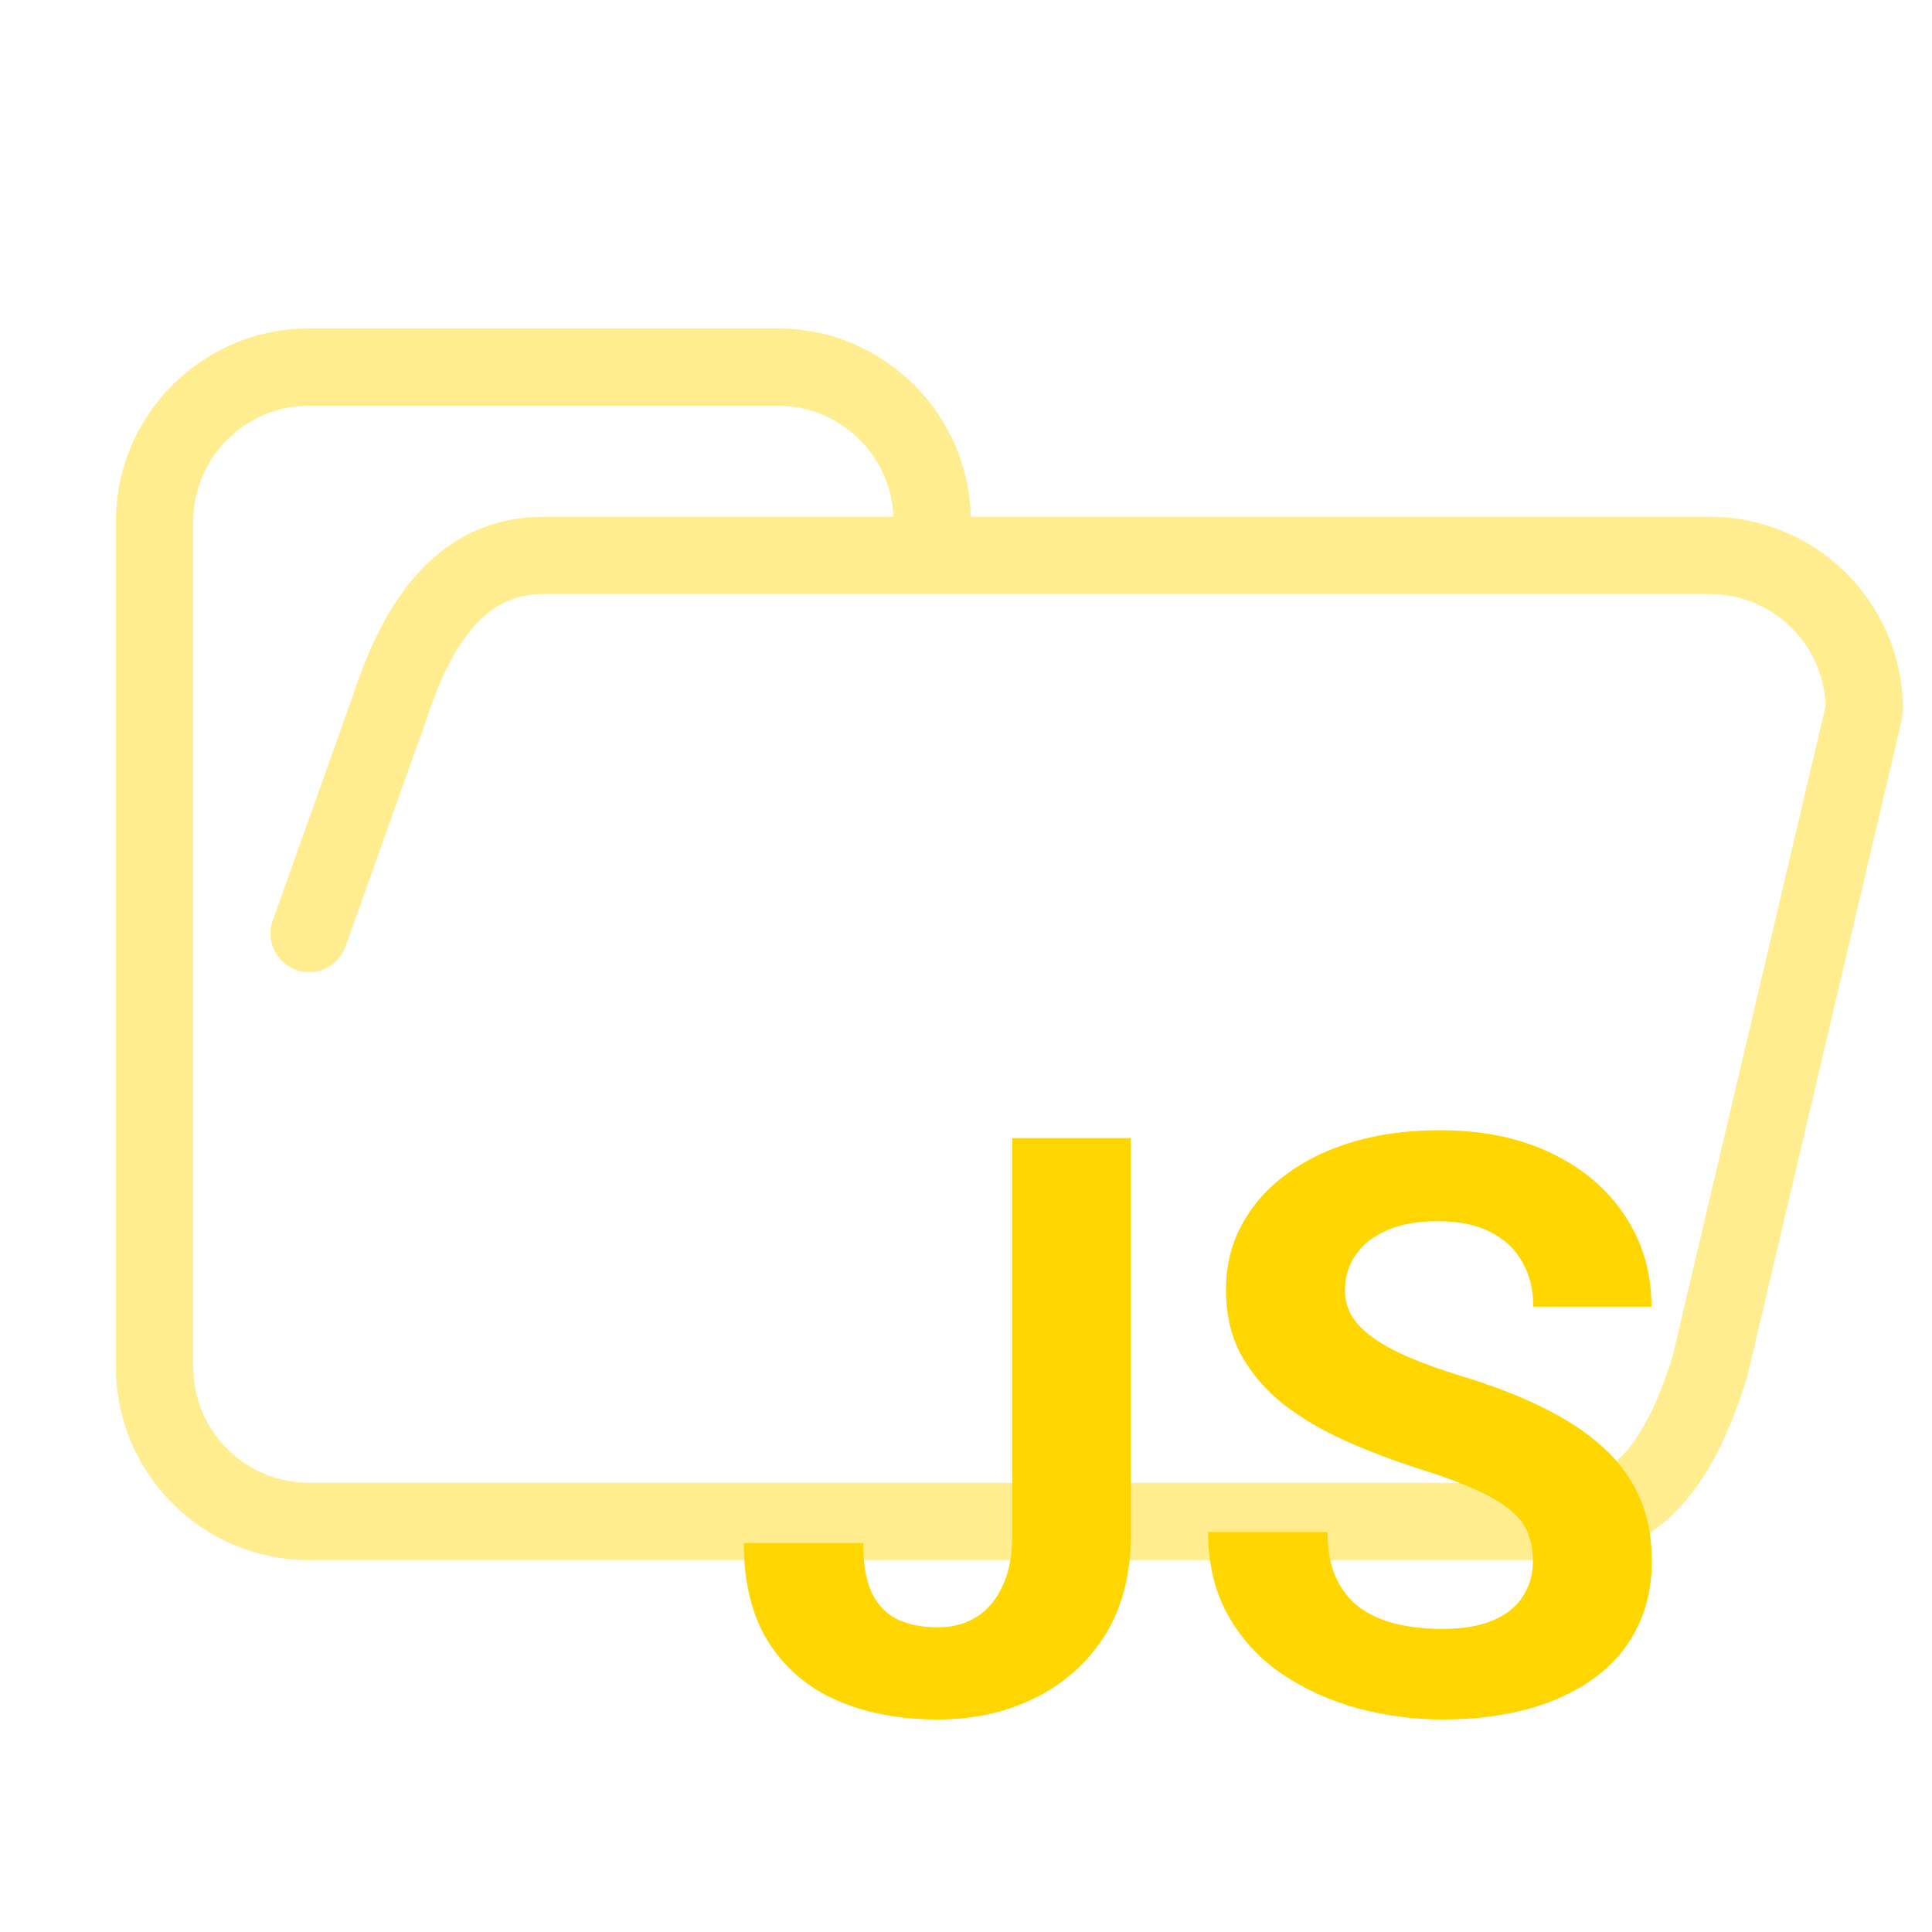
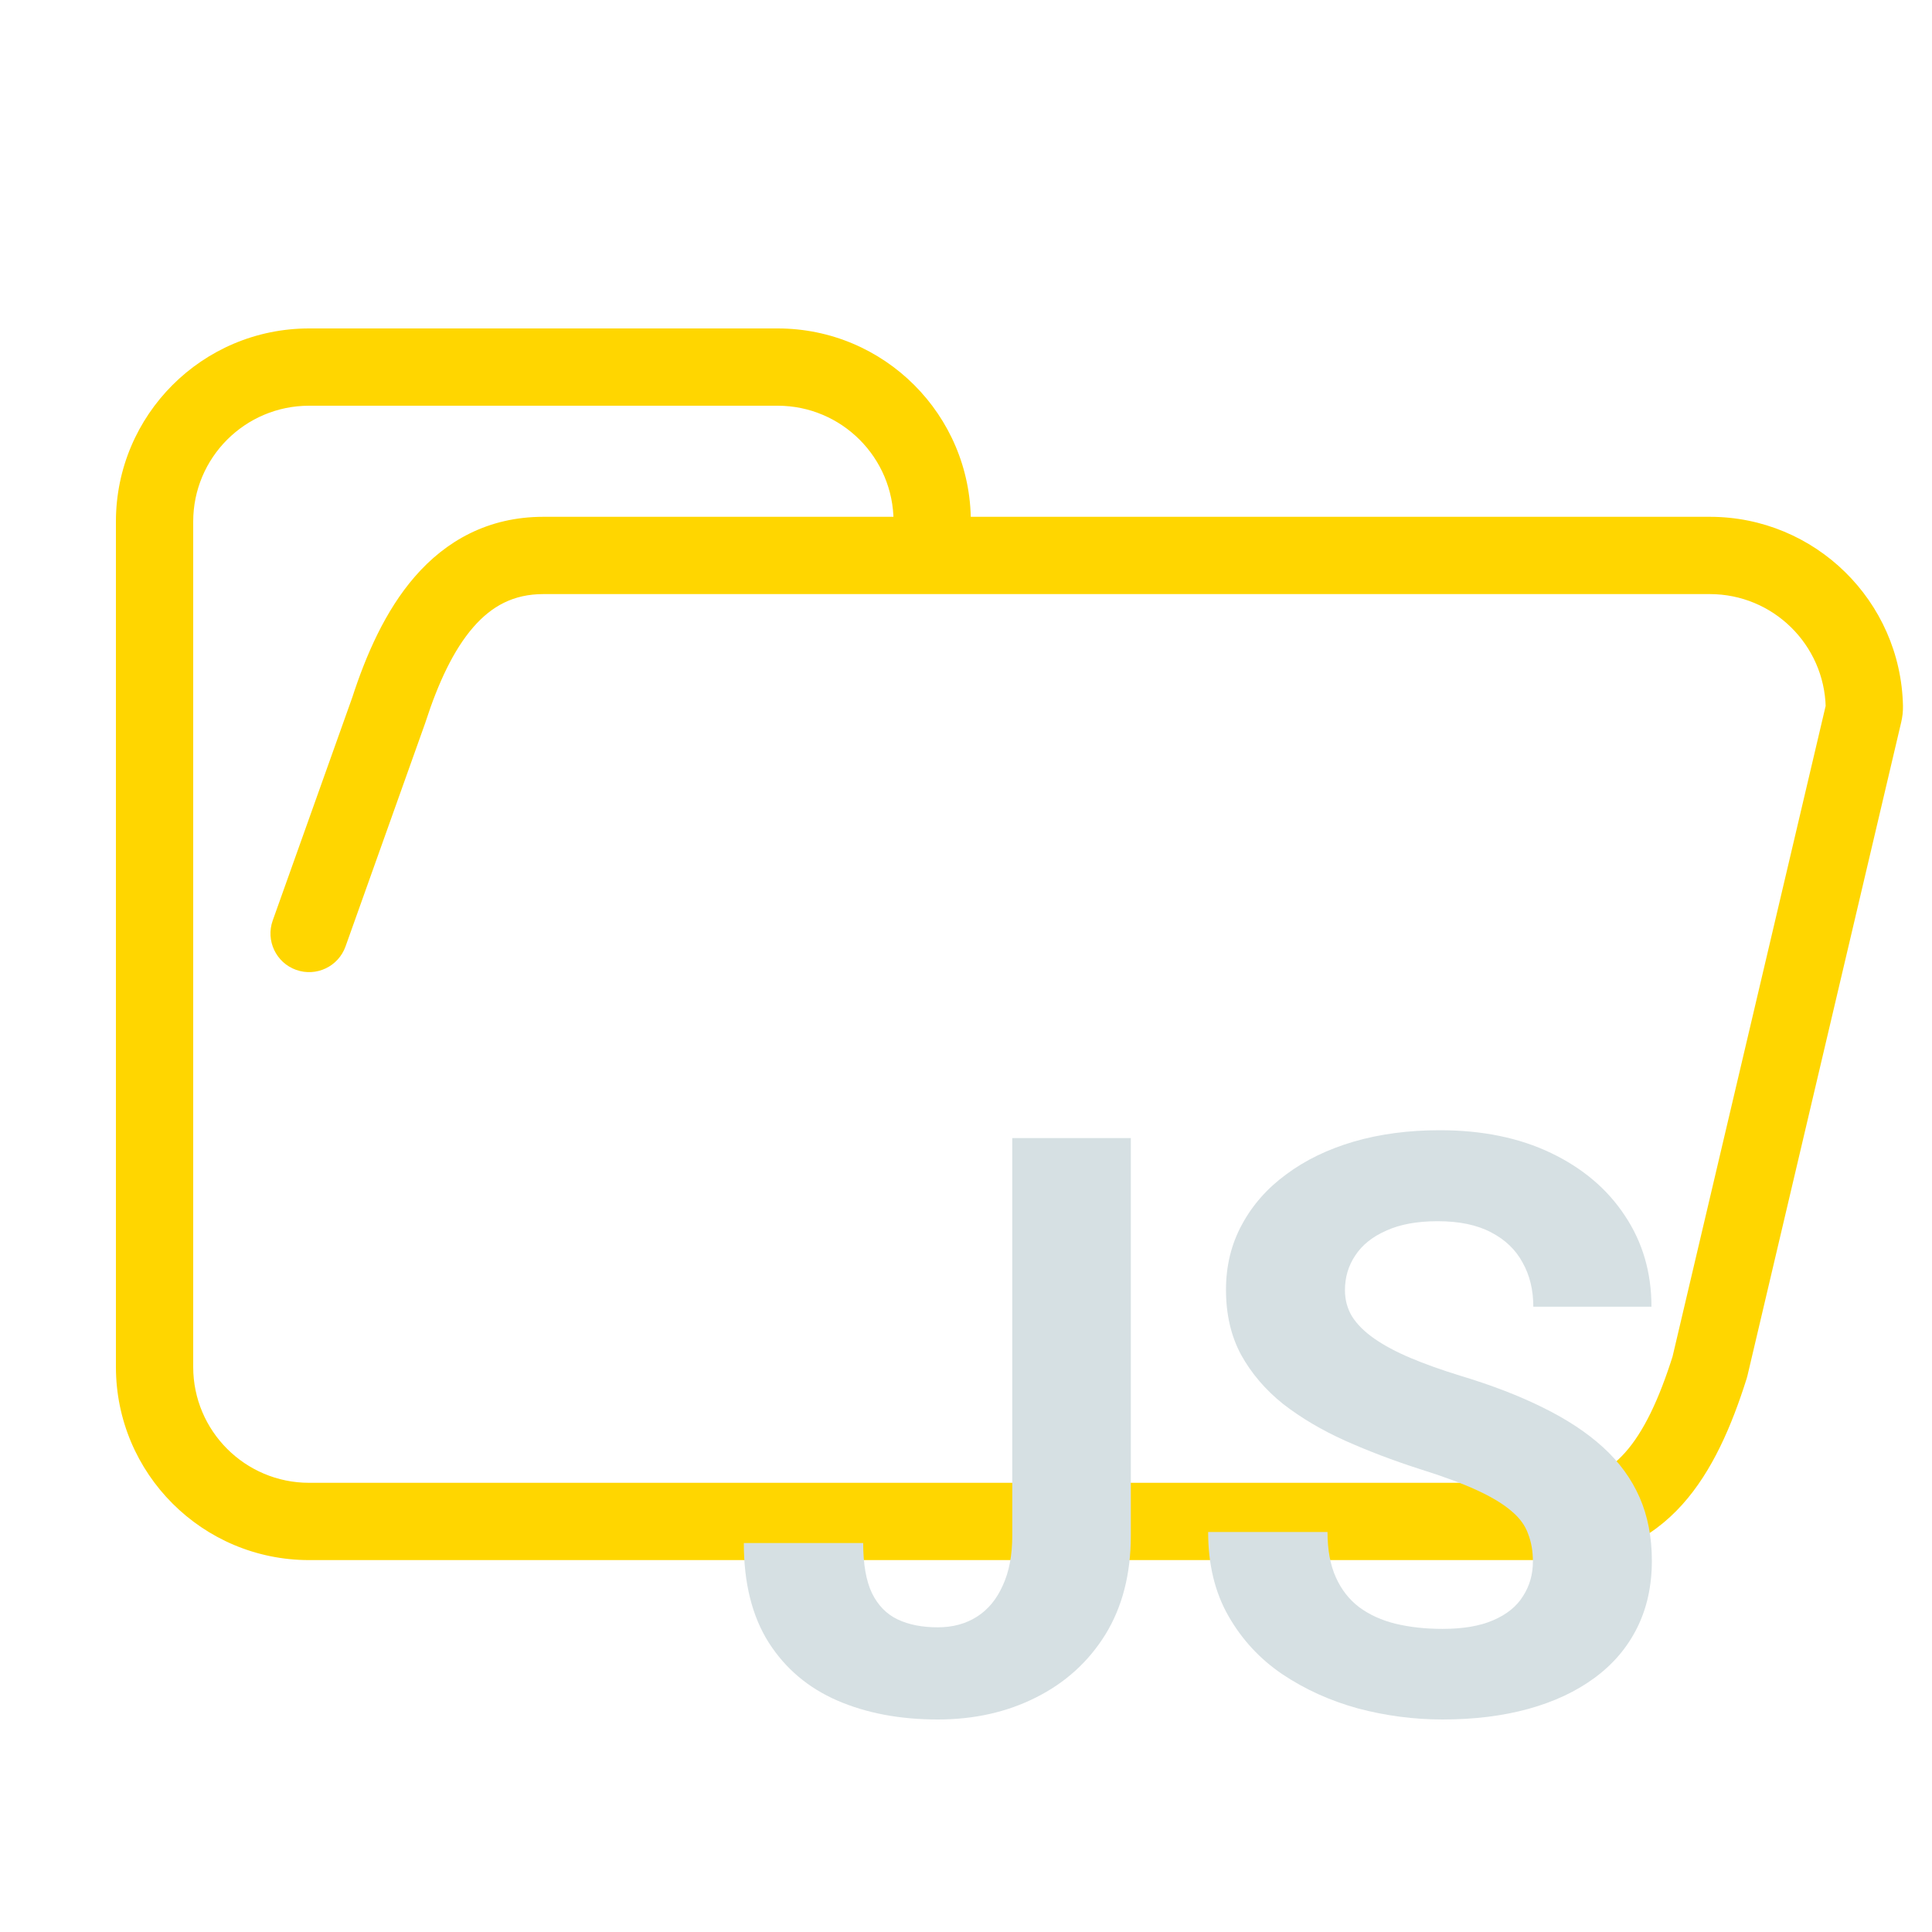
<svg xmlns="http://www.w3.org/2000/svg" width="200" height="200" viewBox="0 0 200 200" fill="none">
-   <path d="M40.25 73.5L44.018 74.844C44.031 74.806 44.044 74.769 44.056 74.731L40.25 73.5ZM177 141.5L180.814 142.705C180.844 142.609 180.871 142.513 180.894 142.416L177 141.5ZM92.5 54C92.5 56.209 94.291 58 96.5 58C98.709 58 100.5 56.209 100.5 54H92.5ZM28.232 95.29C27.49 97.371 28.576 99.66 30.656 100.402C32.737 101.144 35.026 100.058 35.768 97.978L28.232 95.29ZM192.92 73.839L196.814 74.755L192.92 73.839ZM192.996 73.151L196.995 73.065L192.996 73.151ZM189.027 72.923L173.106 140.584L180.894 142.416L196.814 74.755L189.027 72.923ZM161 153.5H32V161.5H161V153.5ZM96.5 61.5H177V53.5H96.5V61.5ZM44.056 74.731C45.37 70.671 46.958 67.272 48.987 64.936C50.896 62.739 53.157 61.5 56.25 61.5V53.5C50.507 53.5 46.143 56.011 42.948 59.689C39.874 63.228 37.88 67.829 36.444 72.269L44.056 74.731ZM32 153.5C25.373 153.5 20 148.127 20 141.5H12C12 152.546 20.954 161.5 32 161.5V153.5ZM173.186 140.295C171.736 144.885 170.153 148.225 168.21 150.393C166.434 152.375 164.26 153.5 161 153.5V161.5C166.577 161.5 170.903 159.375 174.168 155.732C177.265 152.275 179.264 147.615 180.814 142.705L173.186 140.295ZM80.5 42C87.127 42 92.5 47.373 92.5 54H100.5C100.5 42.954 91.546 34 80.5 34V42ZM196.995 73.065C196.763 62.219 187.9 53.5 177 53.5V61.5C183.539 61.5 188.858 66.732 188.997 73.236L196.995 73.065ZM56.25 42H80.5V34H56.25V42ZM96.5 53.5H56.25V61.5H96.5V53.5ZM20 54C20 47.373 25.373 42 32 42V34C20.954 34 12 42.954 12 54H20ZM32 42H56.25V34H32V42ZM12 54V141.5H20V54H12ZM35.768 97.978L44.018 74.844L36.482 72.156L28.232 95.29L35.768 97.978ZM196.814 74.755C196.934 74.243 197.008 73.674 196.995 73.065L188.997 73.236C188.994 73.09 189.012 72.984 189.027 72.923L196.814 74.755Z" fill="#FFED8F" />
-   <path d="M104.79 158.958V117.816H117.063V158.958C117.063 162.927 116.187 166.338 114.436 169.193C112.684 172.02 110.29 174.194 107.252 175.717C104.242 177.239 100.849 178 97.073 178C93.159 178 89.698 177.348 86.687 176.043C83.677 174.738 81.31 172.74 79.586 170.049C77.862 167.33 77 163.892 77 159.733H89.356C89.356 161.907 89.656 163.633 90.258 164.911C90.888 166.189 91.777 167.099 92.927 167.643C94.076 168.187 95.458 168.459 97.073 168.459C98.632 168.459 99.987 168.092 101.136 167.358C102.286 166.624 103.175 165.55 103.804 164.136C104.461 162.723 104.79 160.997 104.79 158.958Z" fill="#FFD600" />
-   <path d="M158.686 161.649C158.686 160.589 158.521 159.637 158.193 158.795C157.892 157.925 157.317 157.137 156.469 156.43C155.621 155.696 154.43 154.975 152.898 154.269C151.365 153.562 149.381 152.828 146.946 152.067C144.237 151.197 141.664 150.218 139.229 149.131C136.821 148.044 134.686 146.78 132.825 145.339C130.992 143.871 129.541 142.172 128.474 140.242C127.434 138.312 126.914 136.069 126.914 133.514C126.914 131.04 127.462 128.798 128.556 126.786C129.651 124.747 131.183 123.008 133.154 121.567C135.124 120.099 137.45 118.971 140.132 118.182C142.841 117.394 145.81 117 149.039 117C153.445 117 157.29 117.788 160.574 119.365C163.858 120.942 166.403 123.103 168.209 125.848C170.042 128.594 170.959 131.734 170.959 135.267H158.727C158.727 133.528 158.357 132.005 157.618 130.701C156.907 129.369 155.812 128.322 154.334 127.561C152.884 126.8 151.051 126.419 148.834 126.419C146.7 126.419 144.921 126.745 143.498 127.398C142.075 128.023 141.008 128.879 140.296 129.967C139.585 131.027 139.229 132.223 139.229 133.555C139.229 134.561 139.475 135.471 139.968 136.287C140.488 137.102 141.254 137.863 142.266 138.57C143.279 139.277 144.524 139.943 146.002 140.568C147.479 141.193 149.19 141.805 151.133 142.403C154.389 143.382 157.249 144.483 159.712 145.706C162.202 146.929 164.282 148.302 165.951 149.824C167.62 151.346 168.879 153.073 169.728 155.003C170.576 156.933 171 159.121 171 161.568C171 164.15 170.494 166.461 169.481 168.499C168.469 170.538 167.005 172.264 165.089 173.678C163.174 175.091 160.889 176.165 158.234 176.899C155.58 177.633 152.61 178 149.327 178C146.371 178 143.457 177.619 140.583 176.858C137.71 176.07 135.097 174.887 132.743 173.311C130.417 171.734 128.556 169.723 127.161 167.276C125.765 164.83 125.067 161.934 125.067 158.591H137.423C137.423 160.439 137.71 162.002 138.285 163.28C138.859 164.558 139.667 165.591 140.707 166.379C141.774 167.167 143.033 167.738 144.483 168.092C145.961 168.445 147.575 168.622 149.327 168.622C151.461 168.622 153.213 168.323 154.581 167.725C155.976 167.127 157.003 166.297 157.659 165.237C158.344 164.177 158.686 162.981 158.686 161.649Z" fill="#FFD600" />
+   <path d="M40.25 73.5L44.018 74.844C44.031 74.806 44.044 74.769 44.056 74.731L40.25 73.5ZM177 141.5L180.814 142.705C180.844 142.609 180.871 142.513 180.894 142.416L177 141.5ZM92.5 54C92.5 56.209 94.291 58 96.5 58C98.709 58 100.5 56.209 100.5 54H92.5ZM28.232 95.29C27.49 97.371 28.576 99.66 30.656 100.402C32.737 101.144 35.026 100.058 35.768 97.978L28.232 95.29ZM192.92 73.839L196.814 74.755L192.92 73.839ZM192.996 73.151L196.995 73.065L192.996 73.151ZM189.027 72.923L173.106 140.584L180.894 142.416L196.814 74.755L189.027 72.923ZM161 153.5H32V161.5H161V153.5ZM96.5 61.5H177V53.5H96.5V61.5ZM44.056 74.731C45.37 70.671 46.958 67.272 48.987 64.936C50.896 62.739 53.157 61.5 56.25 61.5V53.5C50.507 53.5 46.143 56.011 42.948 59.689C39.874 63.228 37.88 67.829 36.444 72.269L44.056 74.731ZM32 153.5C25.373 153.5 20 148.127 20 141.5H12C12 152.546 20.954 161.5 32 161.5V153.5ZM173.186 140.295C171.736 144.885 170.153 148.225 168.21 150.393C166.434 152.375 164.26 153.5 161 153.5V161.5C166.577 161.5 170.903 159.375 174.168 155.732C177.265 152.275 179.264 147.615 180.814 142.705L173.186 140.295ZM80.5 42C87.127 42 92.5 47.373 92.5 54H100.5C100.5 42.954 91.546 34 80.5 34V42ZM196.995 73.065C196.763 62.219 187.9 53.5 177 53.5V61.5C183.539 61.5 188.858 66.732 188.997 73.236L196.995 73.065ZM56.25 42H80.5V34H56.25V42ZM96.5 53.5H56.25V61.5H96.5V53.5ZM20 54C20 47.373 25.373 42 32 42V34C20.954 34 12 42.954 12 54H20ZM32 42H56.25V34H32V42ZM12 54V141.5H20V54H12ZM35.768 97.978L44.018 74.844L36.482 72.156L28.232 95.29L35.768 97.978ZM196.814 74.755C196.934 74.243 197.008 73.674 196.995 73.065L188.997 73.236C188.994 73.09 189.012 72.984 189.027 72.923L196.814 74.755Z" fill="#FFD600" />
+   <path d="M104.79 158.958V117.816H117.063V158.958C117.063 162.927 116.187 166.338 114.436 169.193C112.684 172.02 110.29 174.194 107.252 175.717C104.242 177.239 100.849 178 97.073 178C93.159 178 89.698 177.348 86.687 176.043C83.677 174.738 81.31 172.74 79.586 170.049C77.862 167.33 77 163.892 77 159.733H89.356C89.356 161.907 89.656 163.633 90.258 164.911C90.888 166.189 91.777 167.099 92.927 167.643C94.076 168.187 95.458 168.459 97.073 168.459C98.632 168.459 99.987 168.092 101.136 167.358C102.286 166.624 103.175 165.55 103.804 164.136C104.461 162.723 104.79 160.997 104.79 158.958Z" fill="#D6E0E3" />
+   <path d="M158.686 161.649C158.686 160.589 158.521 159.637 158.193 158.795C157.892 157.925 157.317 157.137 156.469 156.43C155.621 155.696 154.43 154.975 152.898 154.269C151.365 153.562 149.381 152.828 146.946 152.067C144.237 151.197 141.664 150.218 139.229 149.131C136.821 148.044 134.686 146.78 132.825 145.339C130.992 143.871 129.541 142.172 128.474 140.242C127.434 138.312 126.914 136.069 126.914 133.514C126.914 131.04 127.462 128.798 128.556 126.786C129.651 124.747 131.183 123.008 133.154 121.567C135.124 120.099 137.45 118.971 140.132 118.182C142.841 117.394 145.81 117 149.039 117C153.445 117 157.29 117.788 160.574 119.365C163.858 120.942 166.403 123.103 168.209 125.848C170.042 128.594 170.959 131.734 170.959 135.267H158.727C158.727 133.528 158.357 132.005 157.618 130.701C156.907 129.369 155.812 128.322 154.334 127.561C152.884 126.8 151.051 126.419 148.834 126.419C146.7 126.419 144.921 126.745 143.498 127.398C142.075 128.023 141.008 128.879 140.296 129.967C139.585 131.027 139.229 132.223 139.229 133.555C139.229 134.561 139.475 135.471 139.968 136.287C140.488 137.102 141.254 137.863 142.266 138.57C143.279 139.277 144.524 139.943 146.002 140.568C147.479 141.193 149.19 141.805 151.133 142.403C154.389 143.382 157.249 144.483 159.712 145.706C162.202 146.929 164.282 148.302 165.951 149.824C167.62 151.346 168.879 153.073 169.728 155.003C170.576 156.933 171 159.121 171 161.568C171 164.15 170.494 166.461 169.481 168.499C168.469 170.538 167.005 172.264 165.089 173.678C163.174 175.091 160.889 176.165 158.234 176.899C155.58 177.633 152.61 178 149.327 178C146.371 178 143.457 177.619 140.583 176.858C137.71 176.07 135.097 174.887 132.743 173.311C130.417 171.734 128.556 169.723 127.161 167.276C125.765 164.83 125.067 161.934 125.067 158.591H137.423C137.423 160.439 137.71 162.002 138.285 163.28C138.859 164.558 139.667 165.591 140.707 166.379C141.774 167.167 143.033 167.738 144.483 168.092C145.961 168.445 147.575 168.622 149.327 168.622C151.461 168.622 153.213 168.323 154.581 167.725C155.976 167.127 157.003 166.297 157.659 165.237C158.344 164.177 158.686 162.981 158.686 161.649Z" fill="#D6E0E3" />
</svg>
